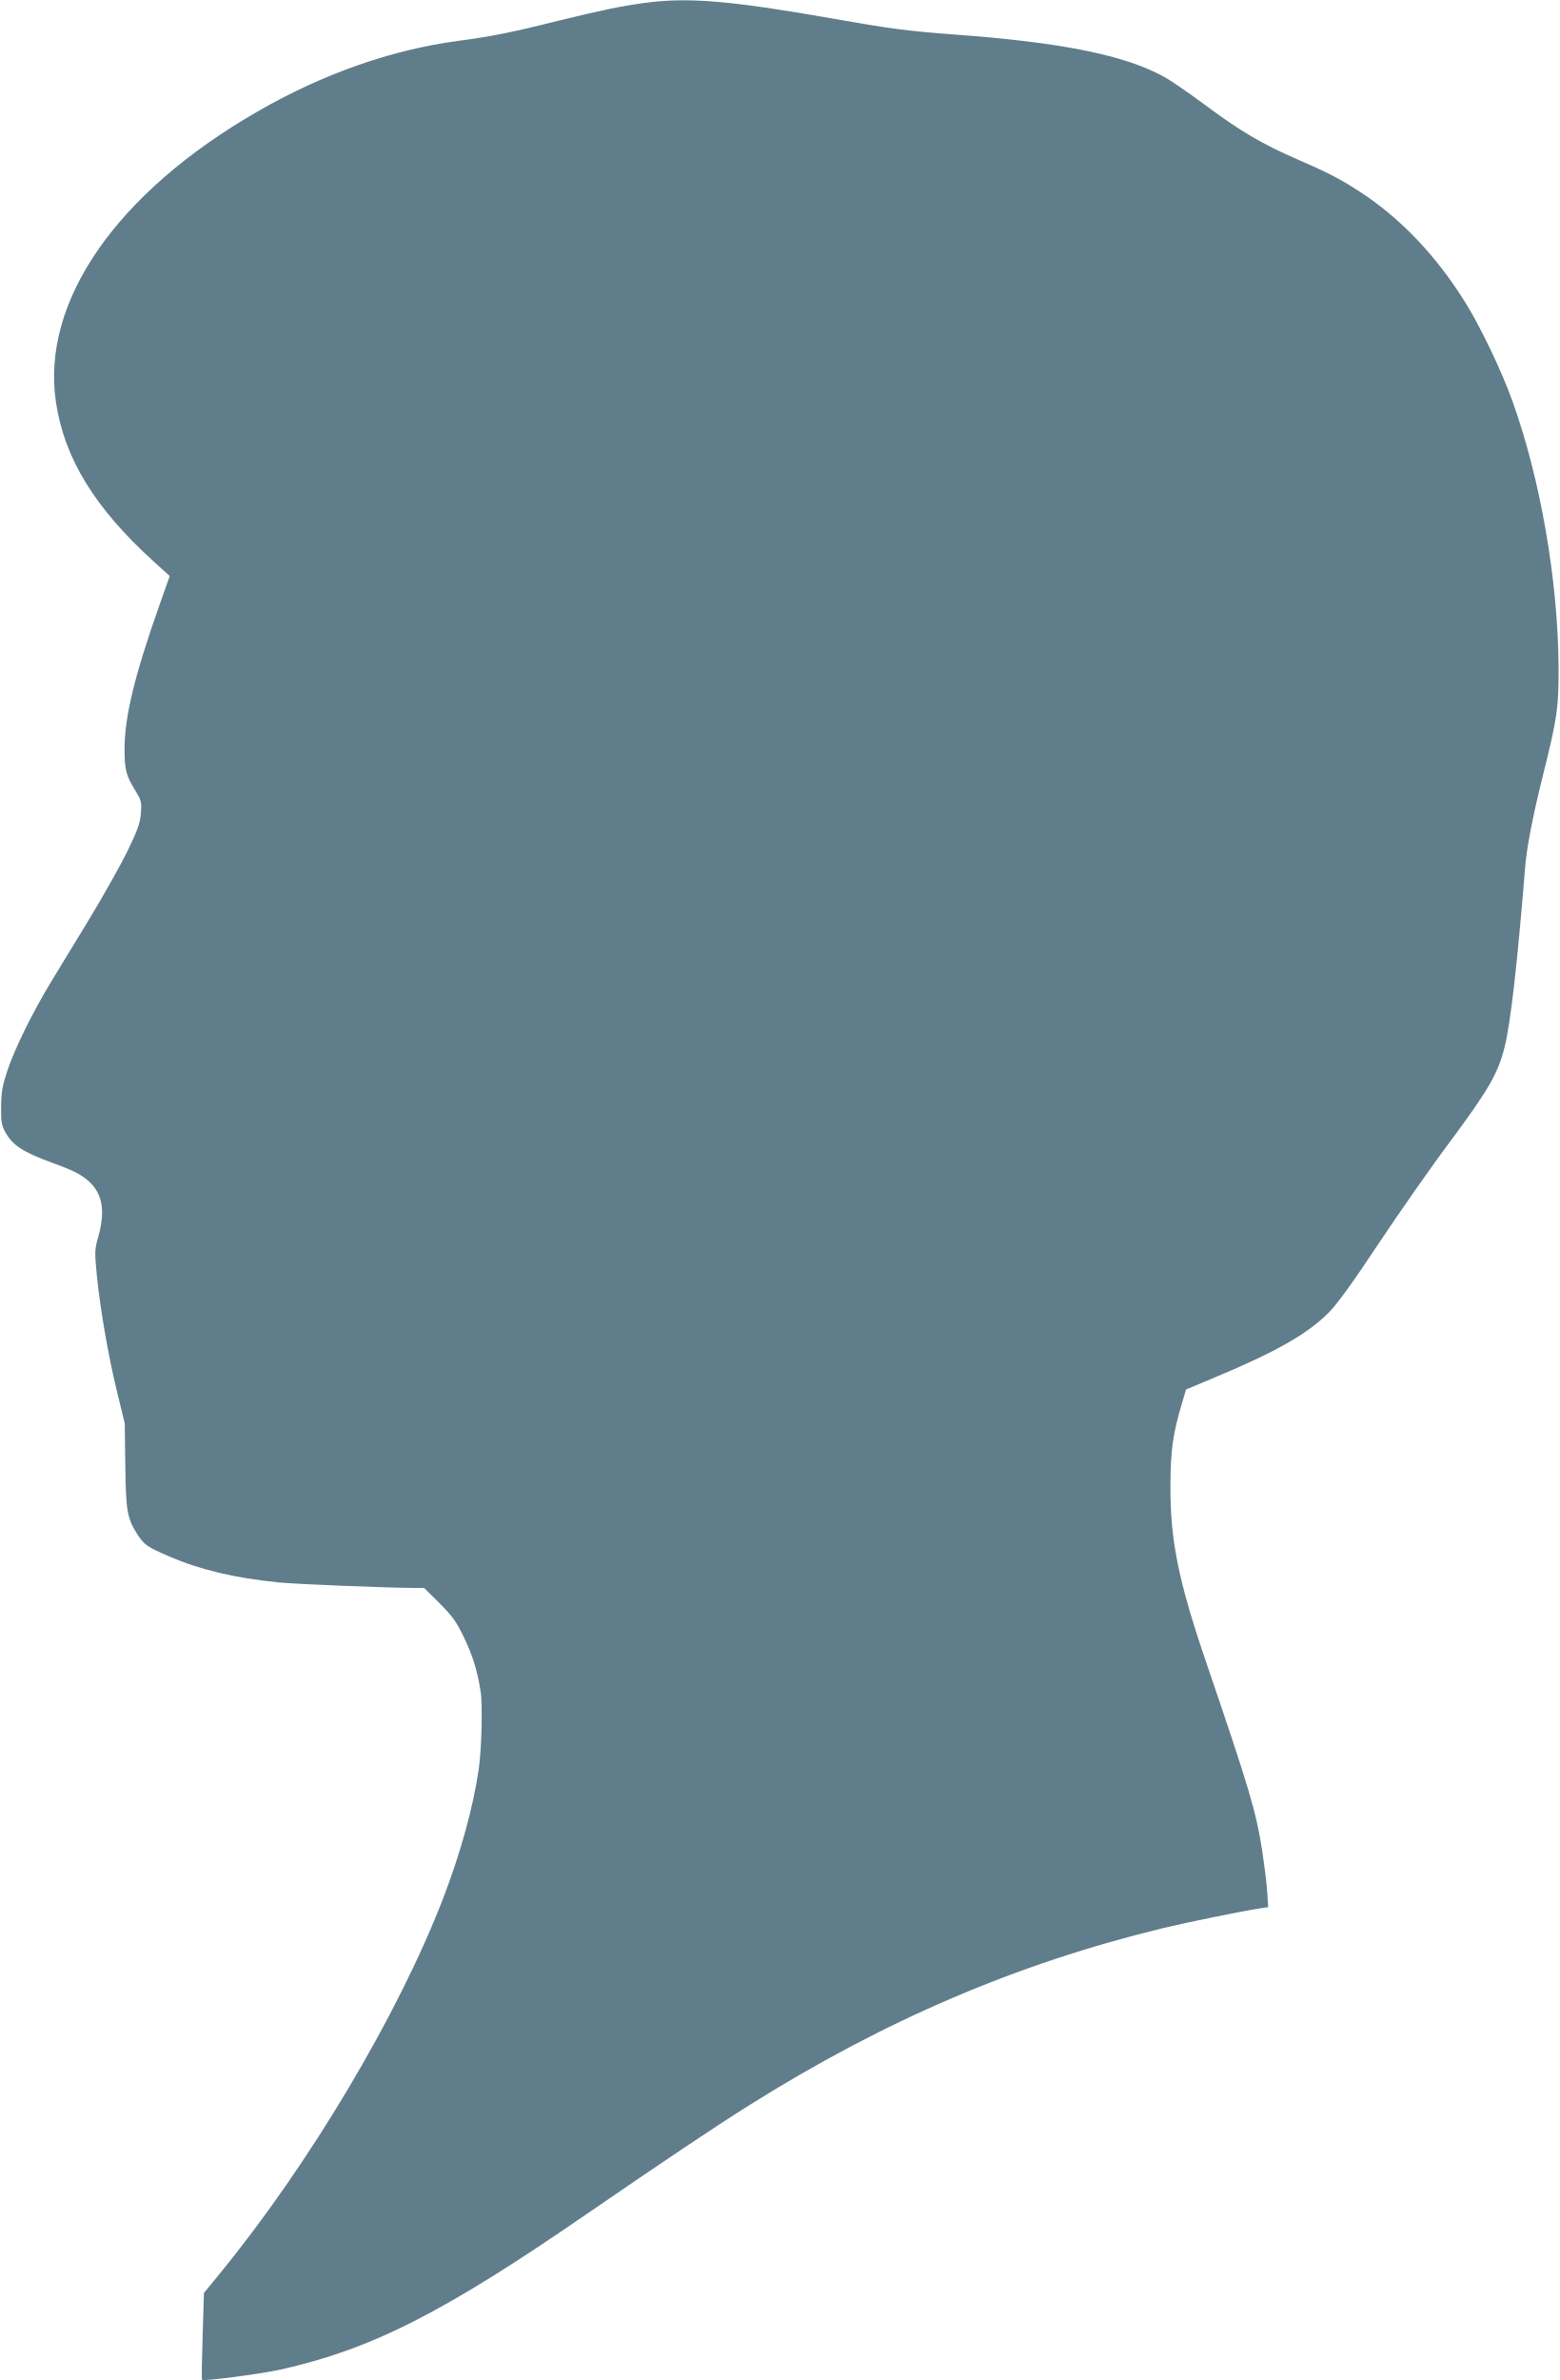
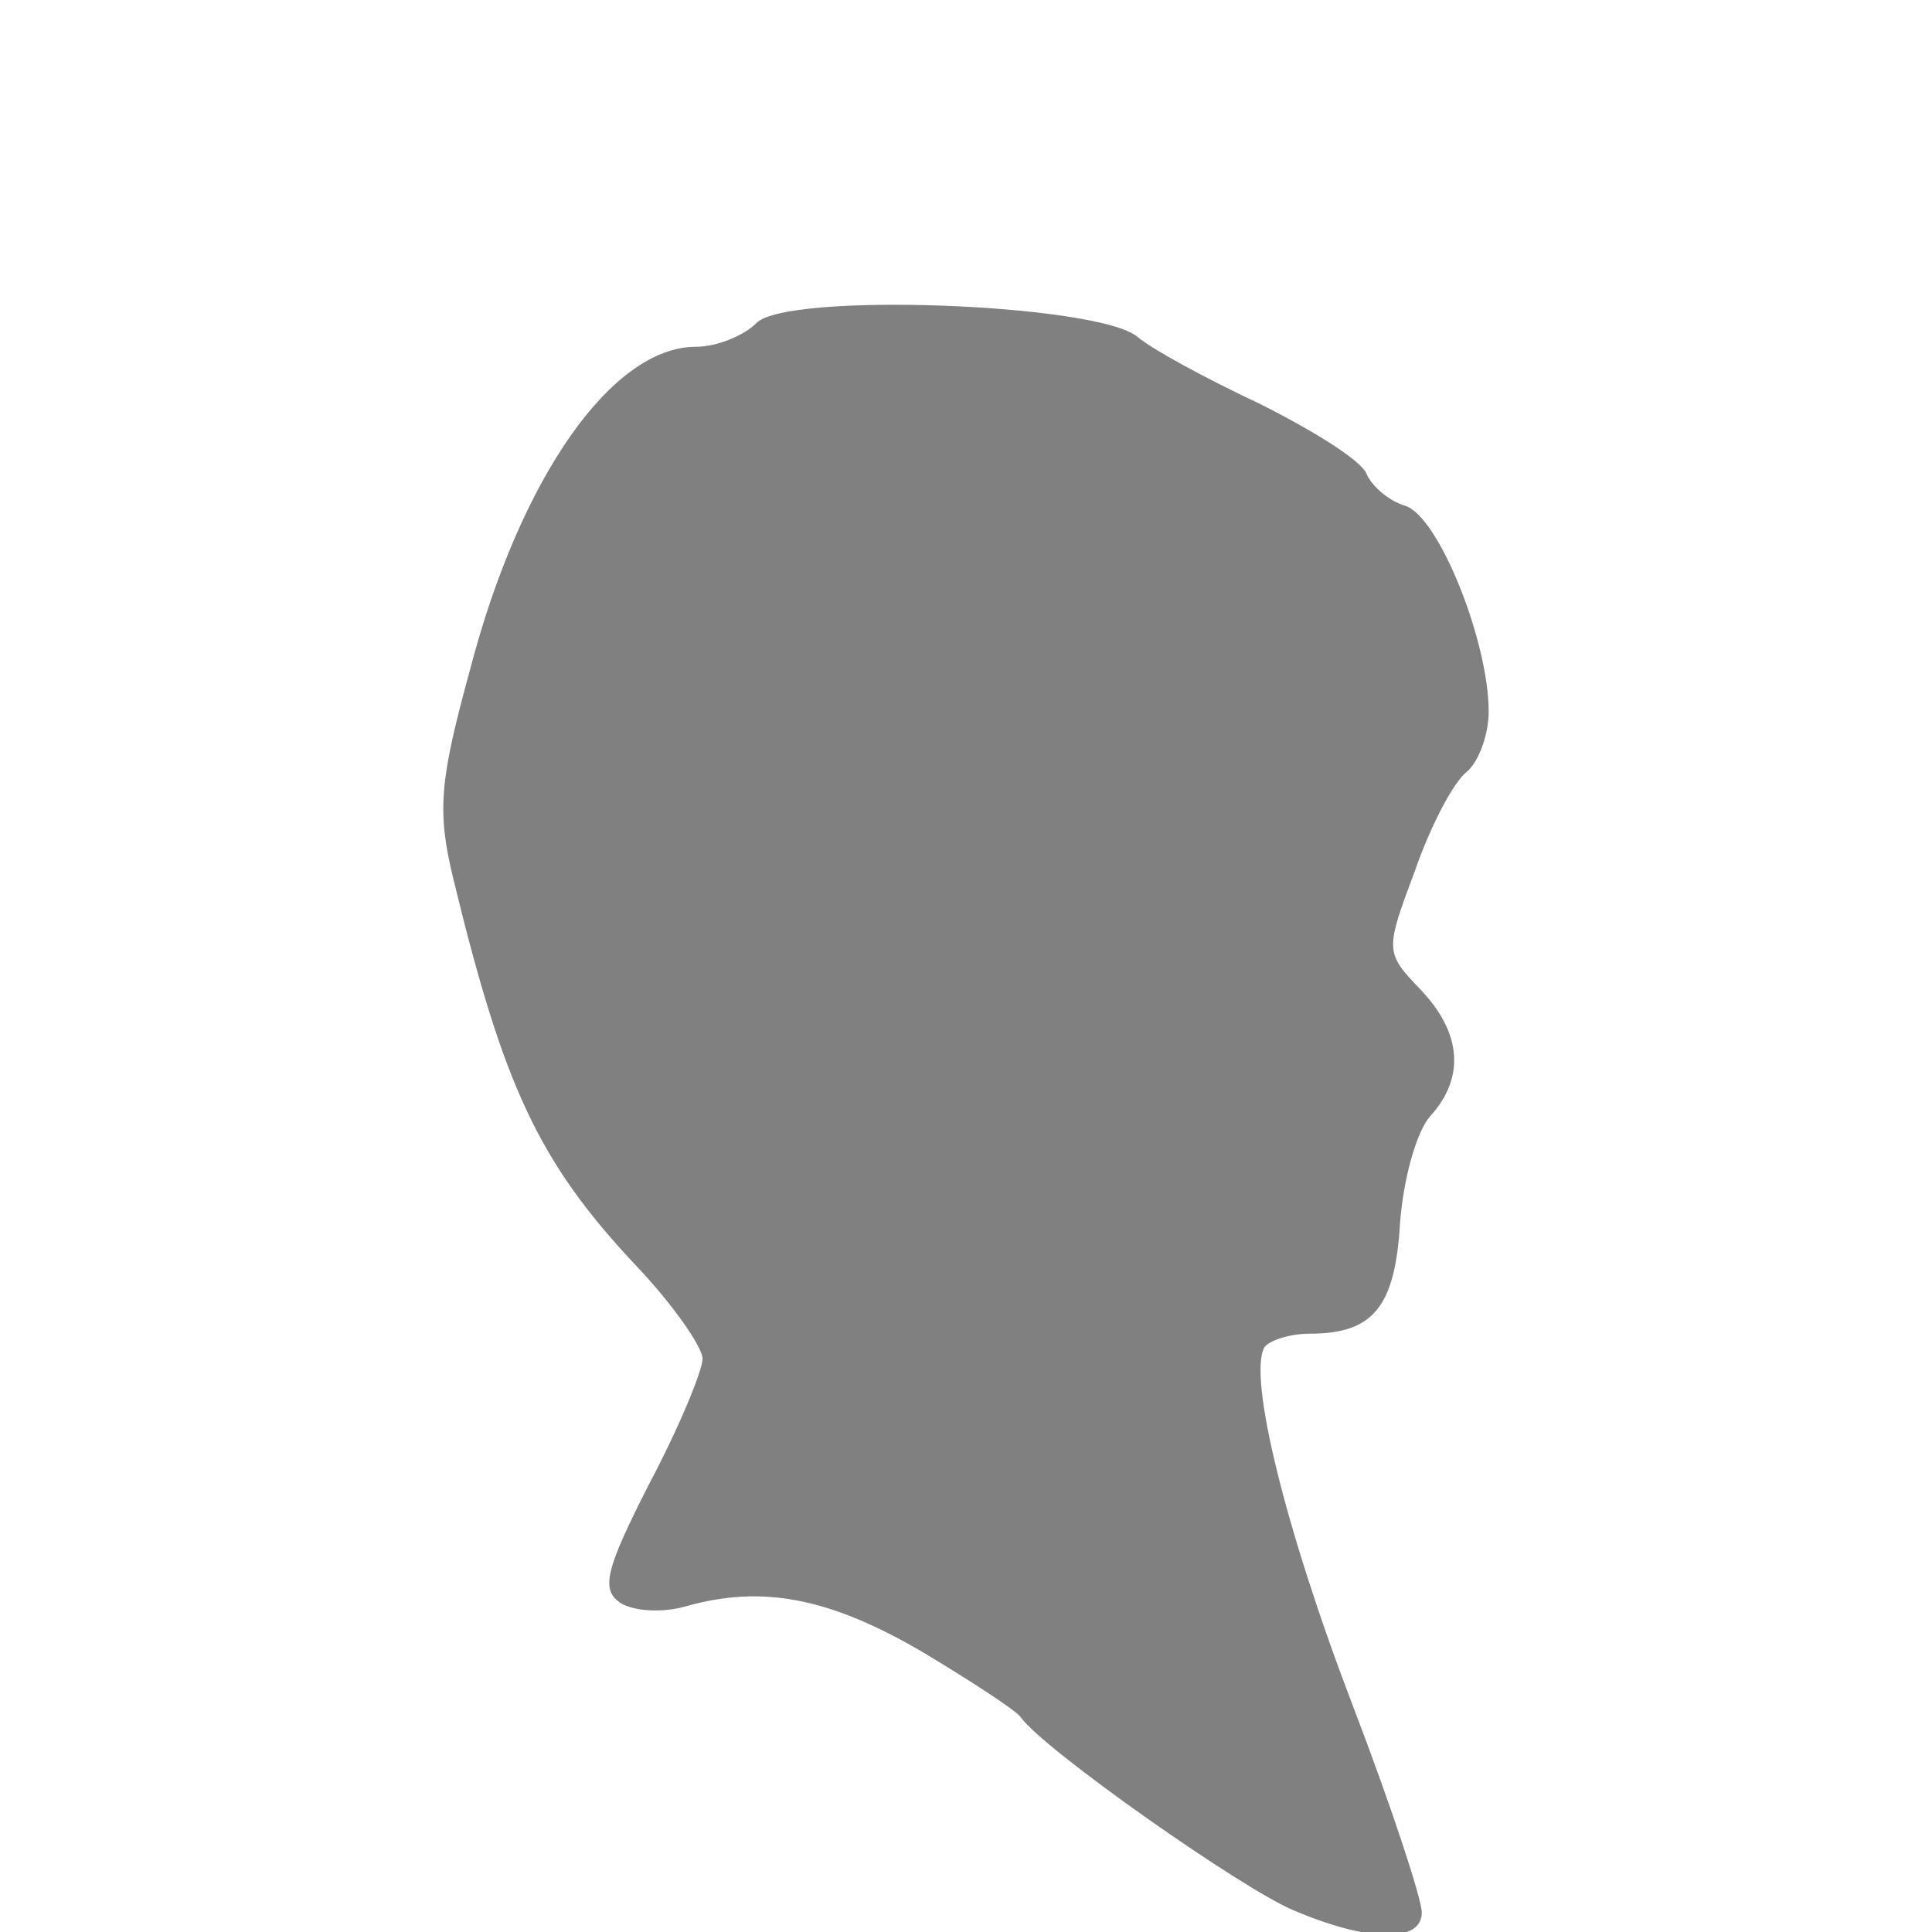
- <svg xmlns="http://www.w3.org/2000/svg" version="1.0" width="839pt" height="1280pt" viewBox="0 0 839 1280" preserveAspectRatio="xMidYMid meet">
-   <g transform="translate(0,1280) scale(0.1,-0.1)" fill="#607d8b" stroke="none">
-     <path d="M3465 12784 c-121 -16 -248 -43 -459 -95 -242 -61 -366 -86 -536 -108 -363 -48 -734 -178 -1085 -381 -758 -436 -1165 -1022 -1084 -1563 45 -302 209 -570 528 -859 l84 -76 -51 -144 c-138 -390 -192 -611 -192 -788 0 -109 8 -141 58 -222 33 -54 34 -62 30 -123 -5 -54 -17 -88 -75 -208 -39 -78 -128 -236 -198 -352 -70 -115 -163 -268 -207 -340 -101 -166 -199 -364 -239 -485 -26 -78 -32 -112 -33 -190 -1 -80 2 -101 21 -136 39 -73 95 -110 260 -170 54 -19 116 -45 138 -59 119 -70 150 -171 104 -335 -20 -70 -20 -83 -9 -200 17 -179 62 -441 110 -637 l41 -168 3 -225 c3 -246 10 -285 65 -372 36 -56 53 -68 172 -119 164 -71 348 -115 584 -139 92 -10 575 -29 723 -30 l63 0 84 -83 c71 -72 90 -98 133 -188 45 -94 69 -172 87 -283 12 -71 6 -314 -10 -423 -31 -208 -97 -447 -191 -692 -243 -630 -720 -1430 -1202 -2019 l-85 -104 -7 -231 c-4 -128 -6 -234 -3 -236 7 -9 312 31 422 55 491 110 875 305 1646 836 406 279 694 472 871 583 732 460 1443 764 2229 955 128 31 438 94 519 106 l48 7 -6 91 c-4 50 -16 145 -26 211 -34 216 -68 330 -305 1025 -147 432 -190 647 -189 940 1 193 13 278 63 446 l21 71 162 68 c324 136 490 230 606 346 43 43 127 158 266 368 112 168 287 419 390 556 204 275 255 363 290 505 32 129 67 434 111 975 8 98 43 279 95 485 77 309 85 364 84 585 -3 462 -98 1012 -249 1430 -56 157 -170 395 -250 524 -157 254 -353 460 -575 603 -100 65 -165 99 -338 174 -181 79 -299 148 -482 284 -89 66 -190 136 -225 155 -211 118 -555 188 -1140 230 -240 18 -341 31 -651 86 -547 96 -774 115 -1009 83z" />
-   </g>
+ <svg xmlns="http://www.w3.org/2000/svg" fill="rgb(128, 128, 128)" version="1.1" width="1024" height="1024" viewBox="0 0 1024 1024">
+   <path d="M400.739 171.393c-6.204 6.204-20.385 12.408-31.917 12.408-44.325 0-93.087 69.147-119.691 171.101-15.957 58.509-17.739 74.473-8.868 110.828 26.595 109.932 45.223 149.823 95.754 203.915 20.385 21.278 36.352 44.325 36.352 50.531s-12.408 36.352-28.377 66.501c-23.049 45.223-25.713 55.862-15.074 62.939 7.101 4.435 22.167 5.319 34.581 1.769 40.787-11.529 76.244-4.435 125.004 23.945 26.595 15.957 49.653 31.023 52.3 34.581 11.529 16.845 118.8 92.205 145.395 102.843 39.89 16.845 67.374 16.845 67.374 0.891 0-7.099-15.957-55.862-36.352-109.053-36.352-94.856-55.862-175.535-46.991-190.61 2.664-3.537 13.303-7.099 23.945-7.099 33.686 0 45.223-14.176 47.871-58.509 1.769-23.945 8.868-48.762 15.957-56.735 18.614-20.385 16.845-44.325-5.319-67.374-18.614-19.509-18.614-20.385-2.664-62.939 7.973-23.049 20.385-46.991 27.482-52.3 6.204-5.319 11.529-19.509 11.529-31.917 0-37.233-26.595-103.726-44.325-109.053-8.868-2.664-17.739-10.639-20.385-16.845-2.664-7.099-28.377-23.049-56.735-37.233-28.377-13.303-57.63-29.251-64.719-35.457-21.278-17.738-187.070-23.942-202.144-7.099z" />
</svg>
